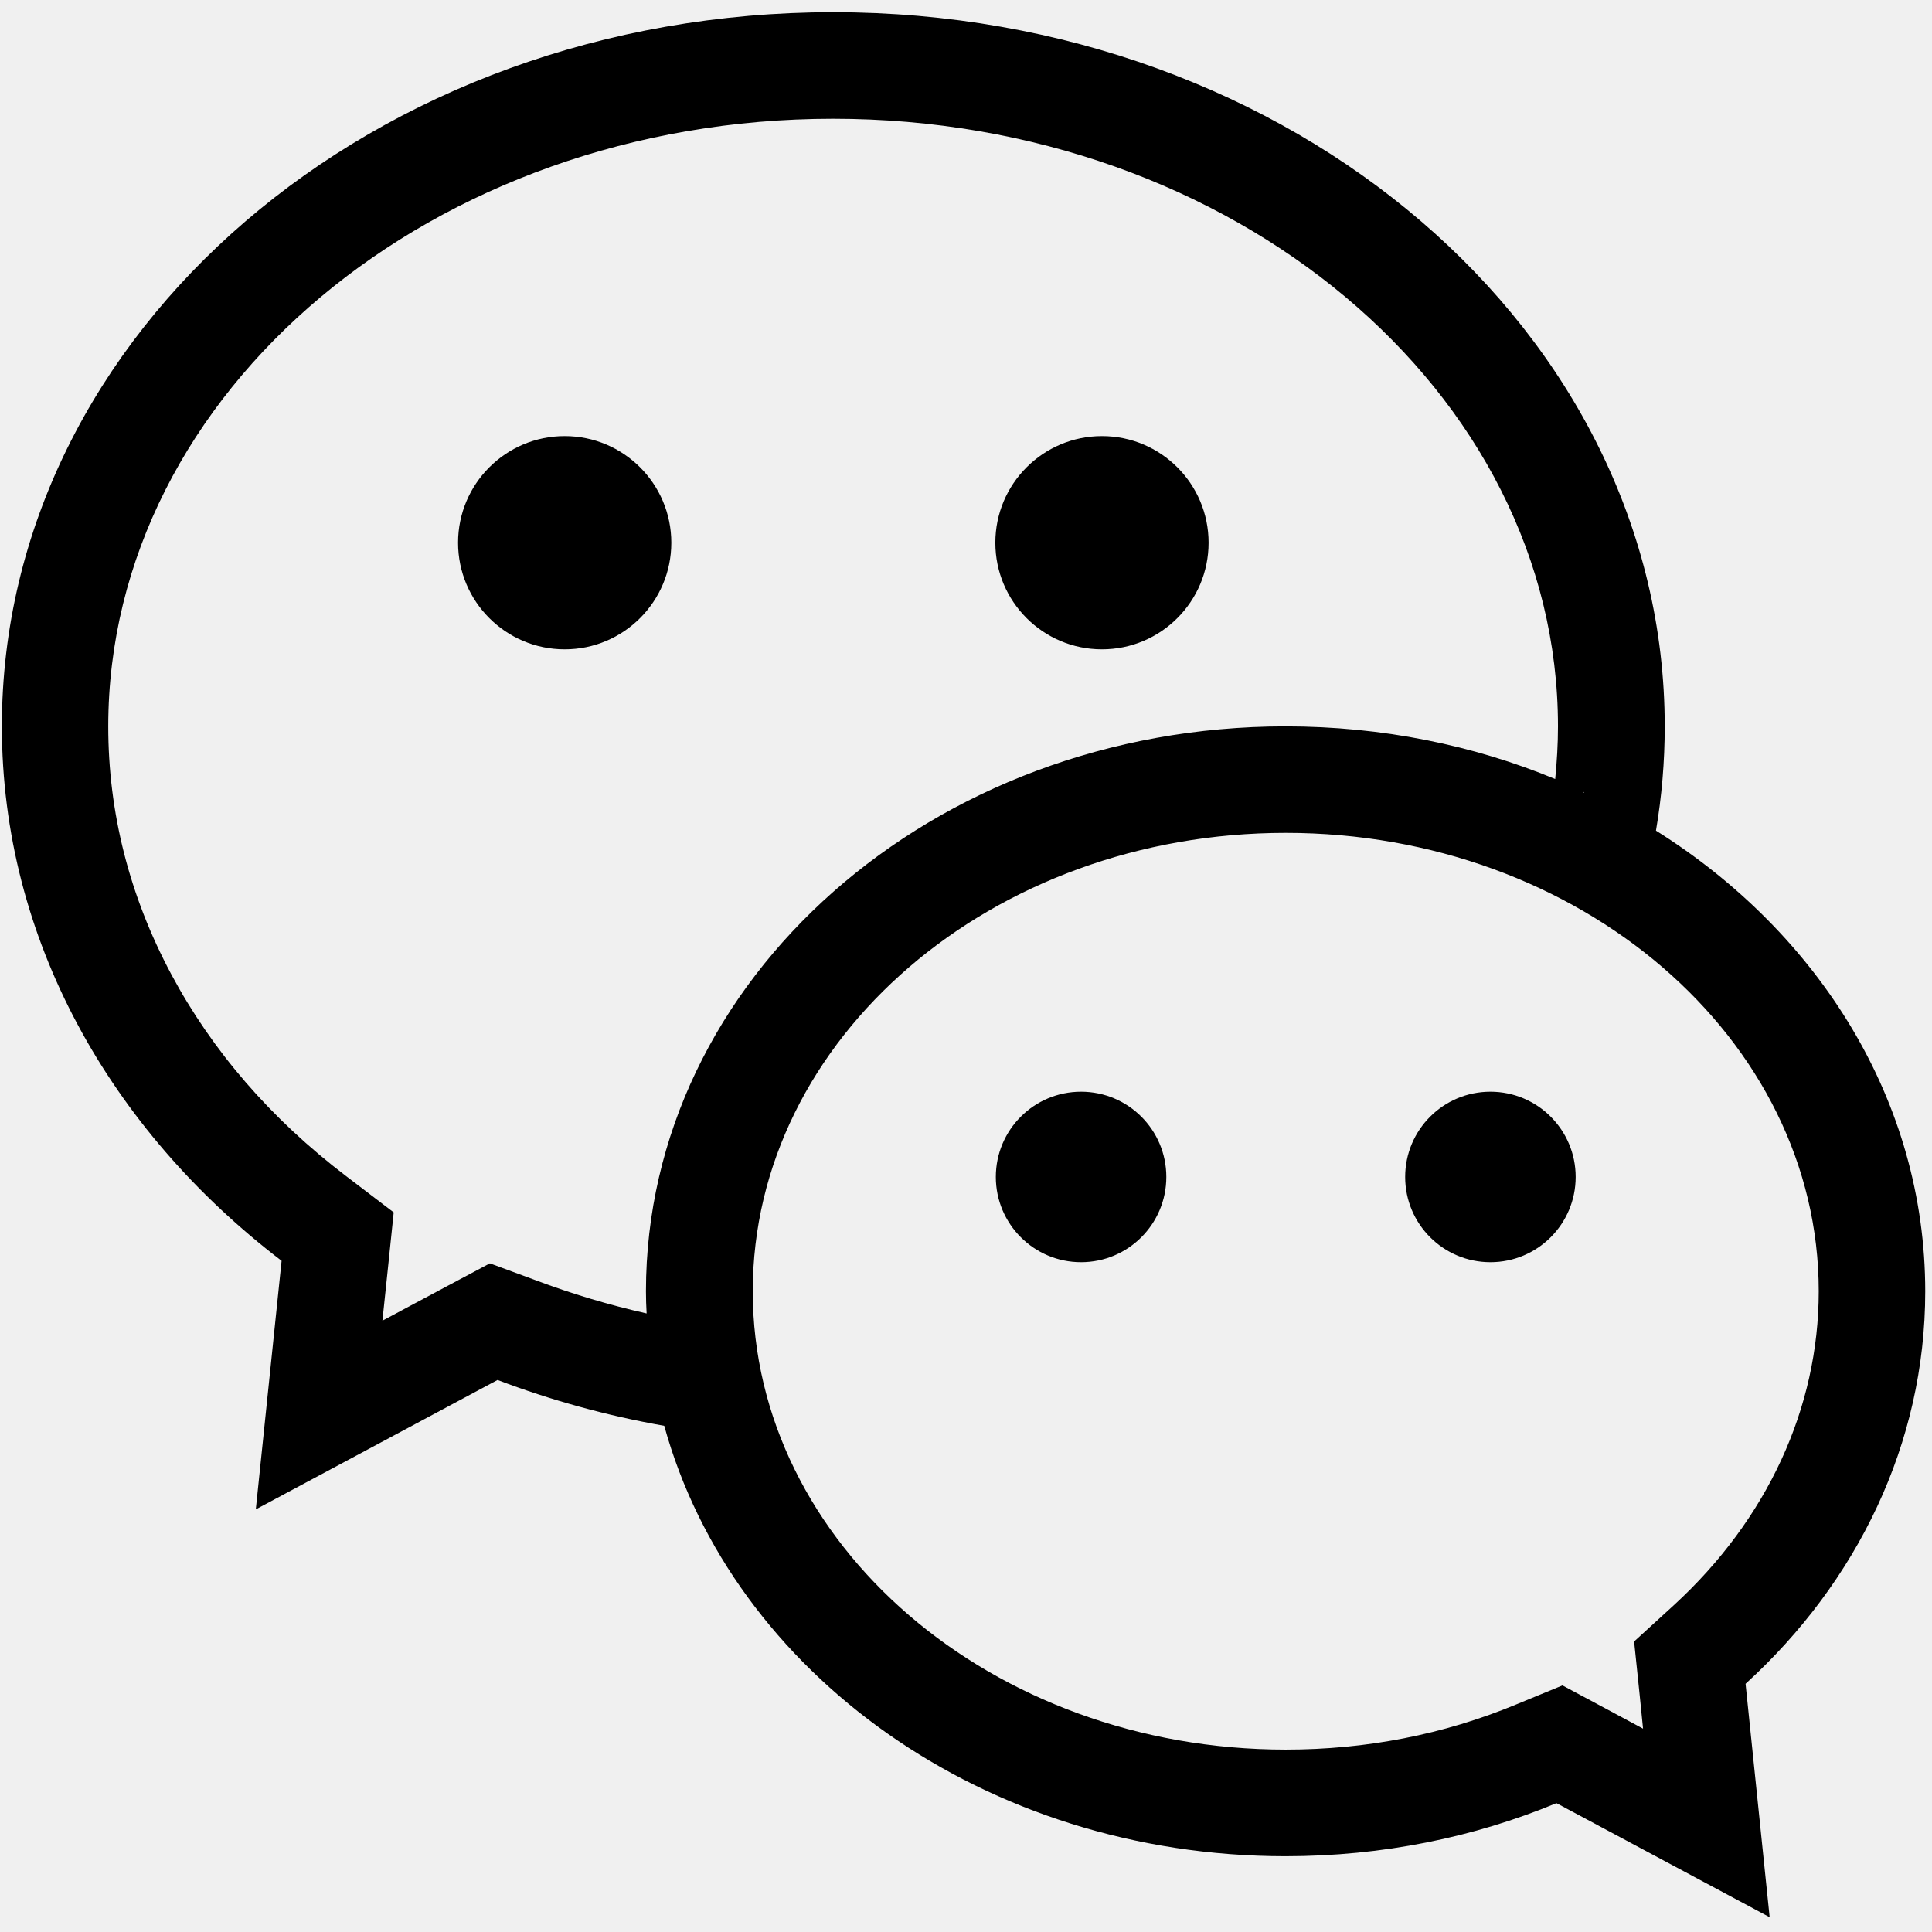
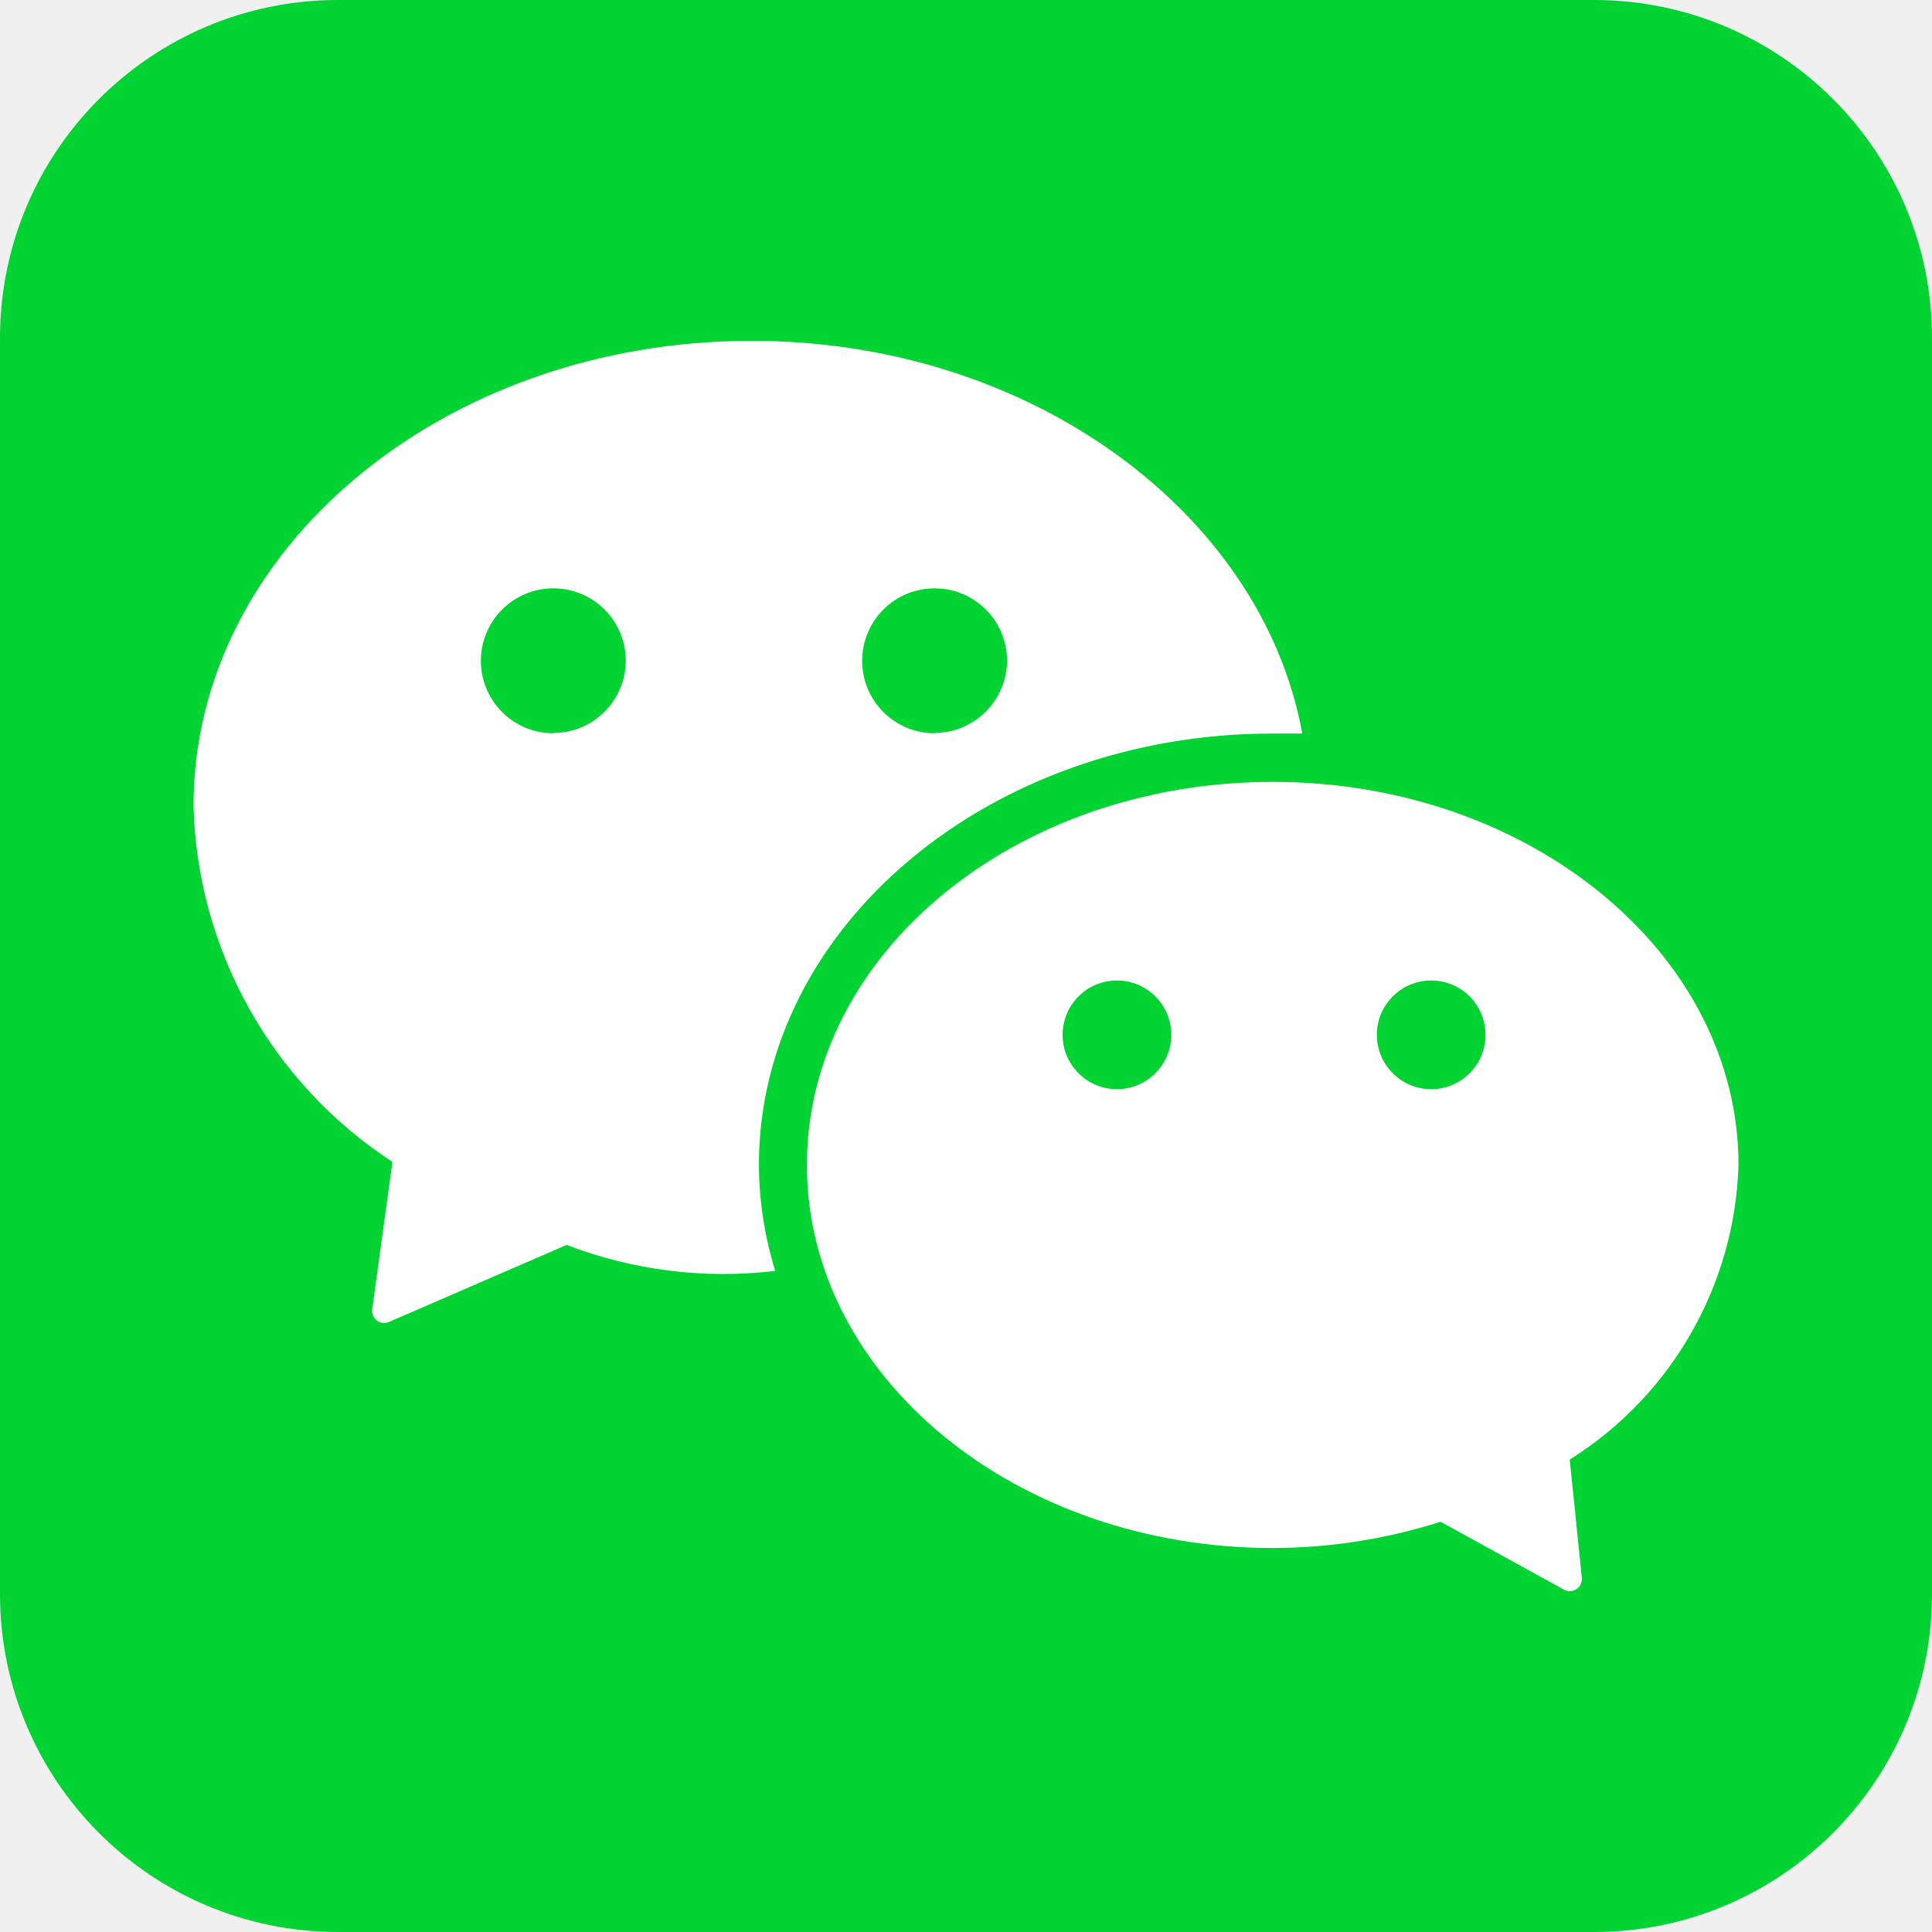
- <svg xmlns="http://www.w3.org/2000/svg" width="256px" height="256px" viewBox="0 0 32 32" fill="#000000">
-   <g id="SVGRepo_bgCarrier" stroke-width="0" />
-   <g id="SVGRepo_tracerCarrier" stroke-linecap="round" stroke-linejoin="round" />
-   <g id="SVGRepo_iconCarrier">
-     <g fill="none" fill-rule="evenodd">
-       <path d="m0 0h32v32h-32z" />
-       <path d="m11.119 8.989c0 .975-.791 1.766-1.766 1.766-.975 0-1.766-.791-1.766-1.766s.791-1.766 1.766-1.766c.975 0 1.766.791 1.766 1.766zm7.133 1.766c.975 0 1.766-.791 1.766-1.766s-.791-1.766-1.766-1.766c-.975 0-1.766.791-1.766 1.766s.791 1.766 1.766 1.766zm10.66 17.133.399 3.867-3.531-1.889c-1.363.565-2.881.879-4.488.879-4.982 0-9.16-3.037-10.29-7.129-.96-.169-1.886-.427-2.761-.759l-4.004 2.143.427-4.117c-2.839-2.168-4.633-5.332-4.633-8.852 0-6.532 6.165-11.829 13.771-11.829s13.771 5.297 13.771 11.829c0 .586-.049 1.162-.145 1.727 2.701 1.695 4.46 4.481 4.46 7.631 0 2.525-1.133 4.82-2.977 6.501zm-20.042-6.684c.6.226 1.215.41 1.84.551-.007-.124-.011-.244-.011-.367 0-5.169 4.742-9.357 10.593-9.357 1.596 0 3.111.311 4.467.872.028-.286.046-.579.046-.872 0-5.547-5.385-10.064-12.006-10.064-6.621 0-12.006 4.516-12.006 10.064 0 1.427.35 2.807 1.042 4.103.681 1.275 1.656 2.401 2.899 3.347l.787.6-.102.985-.085.809 1.07-.572.71-.378zm18.355-7.571c.067.039.134.081.201.124-.067-.042-.134-.085-.201-.124zm-.201-.12c.032.031.068.069.1.1-.036-.031-.068-.069-.1-.1zm-.205-.113c.033.03.067.07.1.1-.033-.03-.067-.07-.1-.1zm-.205-.097c.036.02.064.04.1.06-.036-.02-.073-.04-.1-.06zm-.195-.093.06.03zm-.199-.092c.01 0 .01.01.02.01 0-.01-.01-.01-.02-.01zm3.904 8.269c0-4.188-3.958-7.592-8.828-7.592-4.869 0-8.828 3.404-8.828 7.592s3.958 7.592 8.828 7.592c1.335 0 2.617-.251 3.81-.745l.773-.318.738.395.597.321-.056-.558-.092-.886.657-.6c1.547-1.419 2.401-3.266 2.401-5.201zm-12.218-3.305c-.78 0-1.412.632-1.412 1.412s.632 1.412 1.412 1.412c.78 0 1.412-.632 1.412-1.412s-.632-1.412-1.412-1.412zm6.78 0c-.78 0-1.412.632-1.412 1.412s.632 1.412 1.412 1.412c.78 0 1.412-.632 1.412-1.412s-.632-1.412-1.412-1.412z" fill="#000000" fill-rule="nonzero" />
-     </g>
+ <svg xmlns="http://www.w3.org/2000/svg" viewBox="0 0 64 64">
+   <defs>
+     <style>.cls-1{fill:#00d332;}.cls-2{fill:#fff;}</style>
+   </defs>
+   <g data-name="9-wechat" id="_9-wechat">
+     <rect class="cls-1" height="64" rx="11.2" ry="11.2" width="64" />
+     <path class="cls-2" d="M24.9,11.29c-10.21,0-18.49,6.9-18.49,15.41A14.53,14.53,0,0,0,13,38.49l-.67,4.88a.4.4,0,0,0,.56.42l5.88-2.55a14.46,14.46,0,0,0,6.91.86,12.14,12.14,0,0,1-.54-3.51c0-7.88,7.64-14.29,17-14.29.34,0,.68,0,1,0C41.81,17,34.15,11.29,24.9,11.29Zm-6.57,13a2.4,2.4,0,1,1,2.4-2.4A2.4,2.4,0,0,1,18.33,24.28Zm12.63,0a2.4,2.4,0,1,1,2.4-2.4A2.41,2.41,0,0,1,31,24.28Z" />
+     <path class="cls-2" d="M57.59,38.59c0-7-6.91-12.69-15.43-12.69S26.73,31.58,26.73,38.59s6.91,12.69,15.43,12.69a18.34,18.34,0,0,0,5.56-.87l4.09,2.25a.4.4,0,0,0,.59-.39L52,48.35A11.94,11.94,0,0,0,57.59,38.59ZM37,36.08a1.8,1.8,0,1,1,1.8-1.8A1.8,1.8,0,0,1,37,36.08Zm10.41,0a1.8,1.8,0,1,1,1.8-1.8A1.8,1.8,0,0,1,47.44,36.08Z" />
  </g>
</svg>
